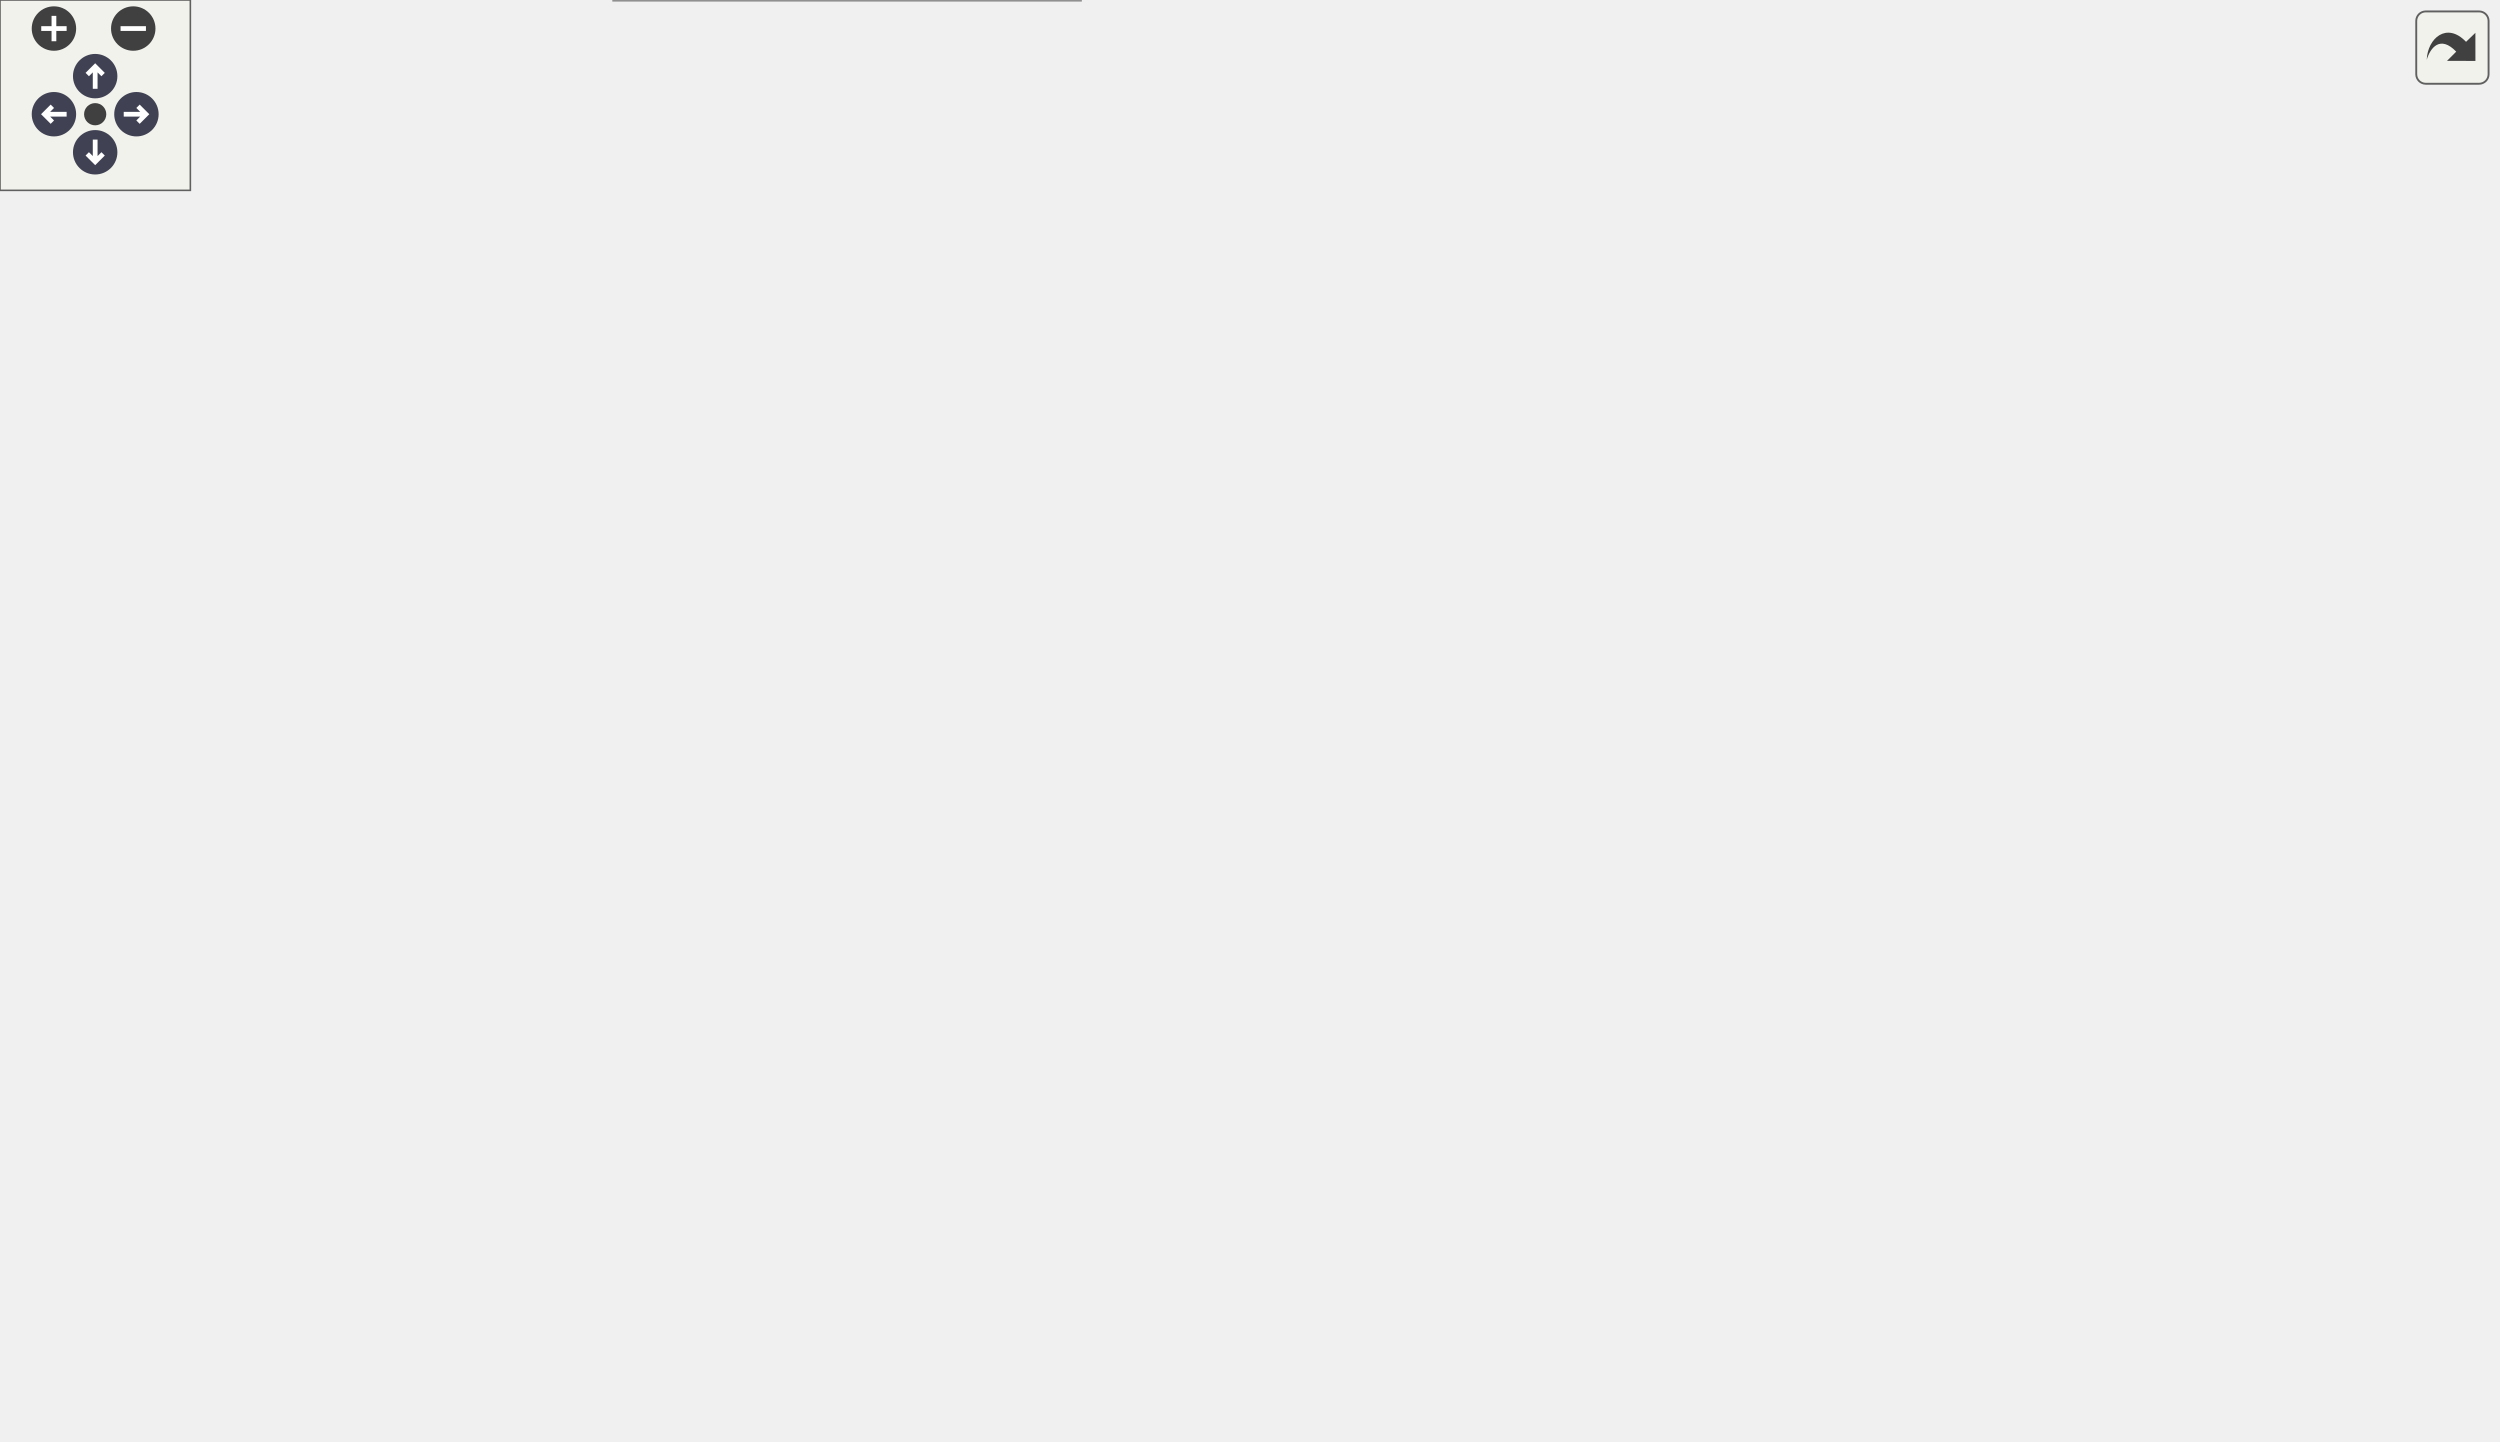
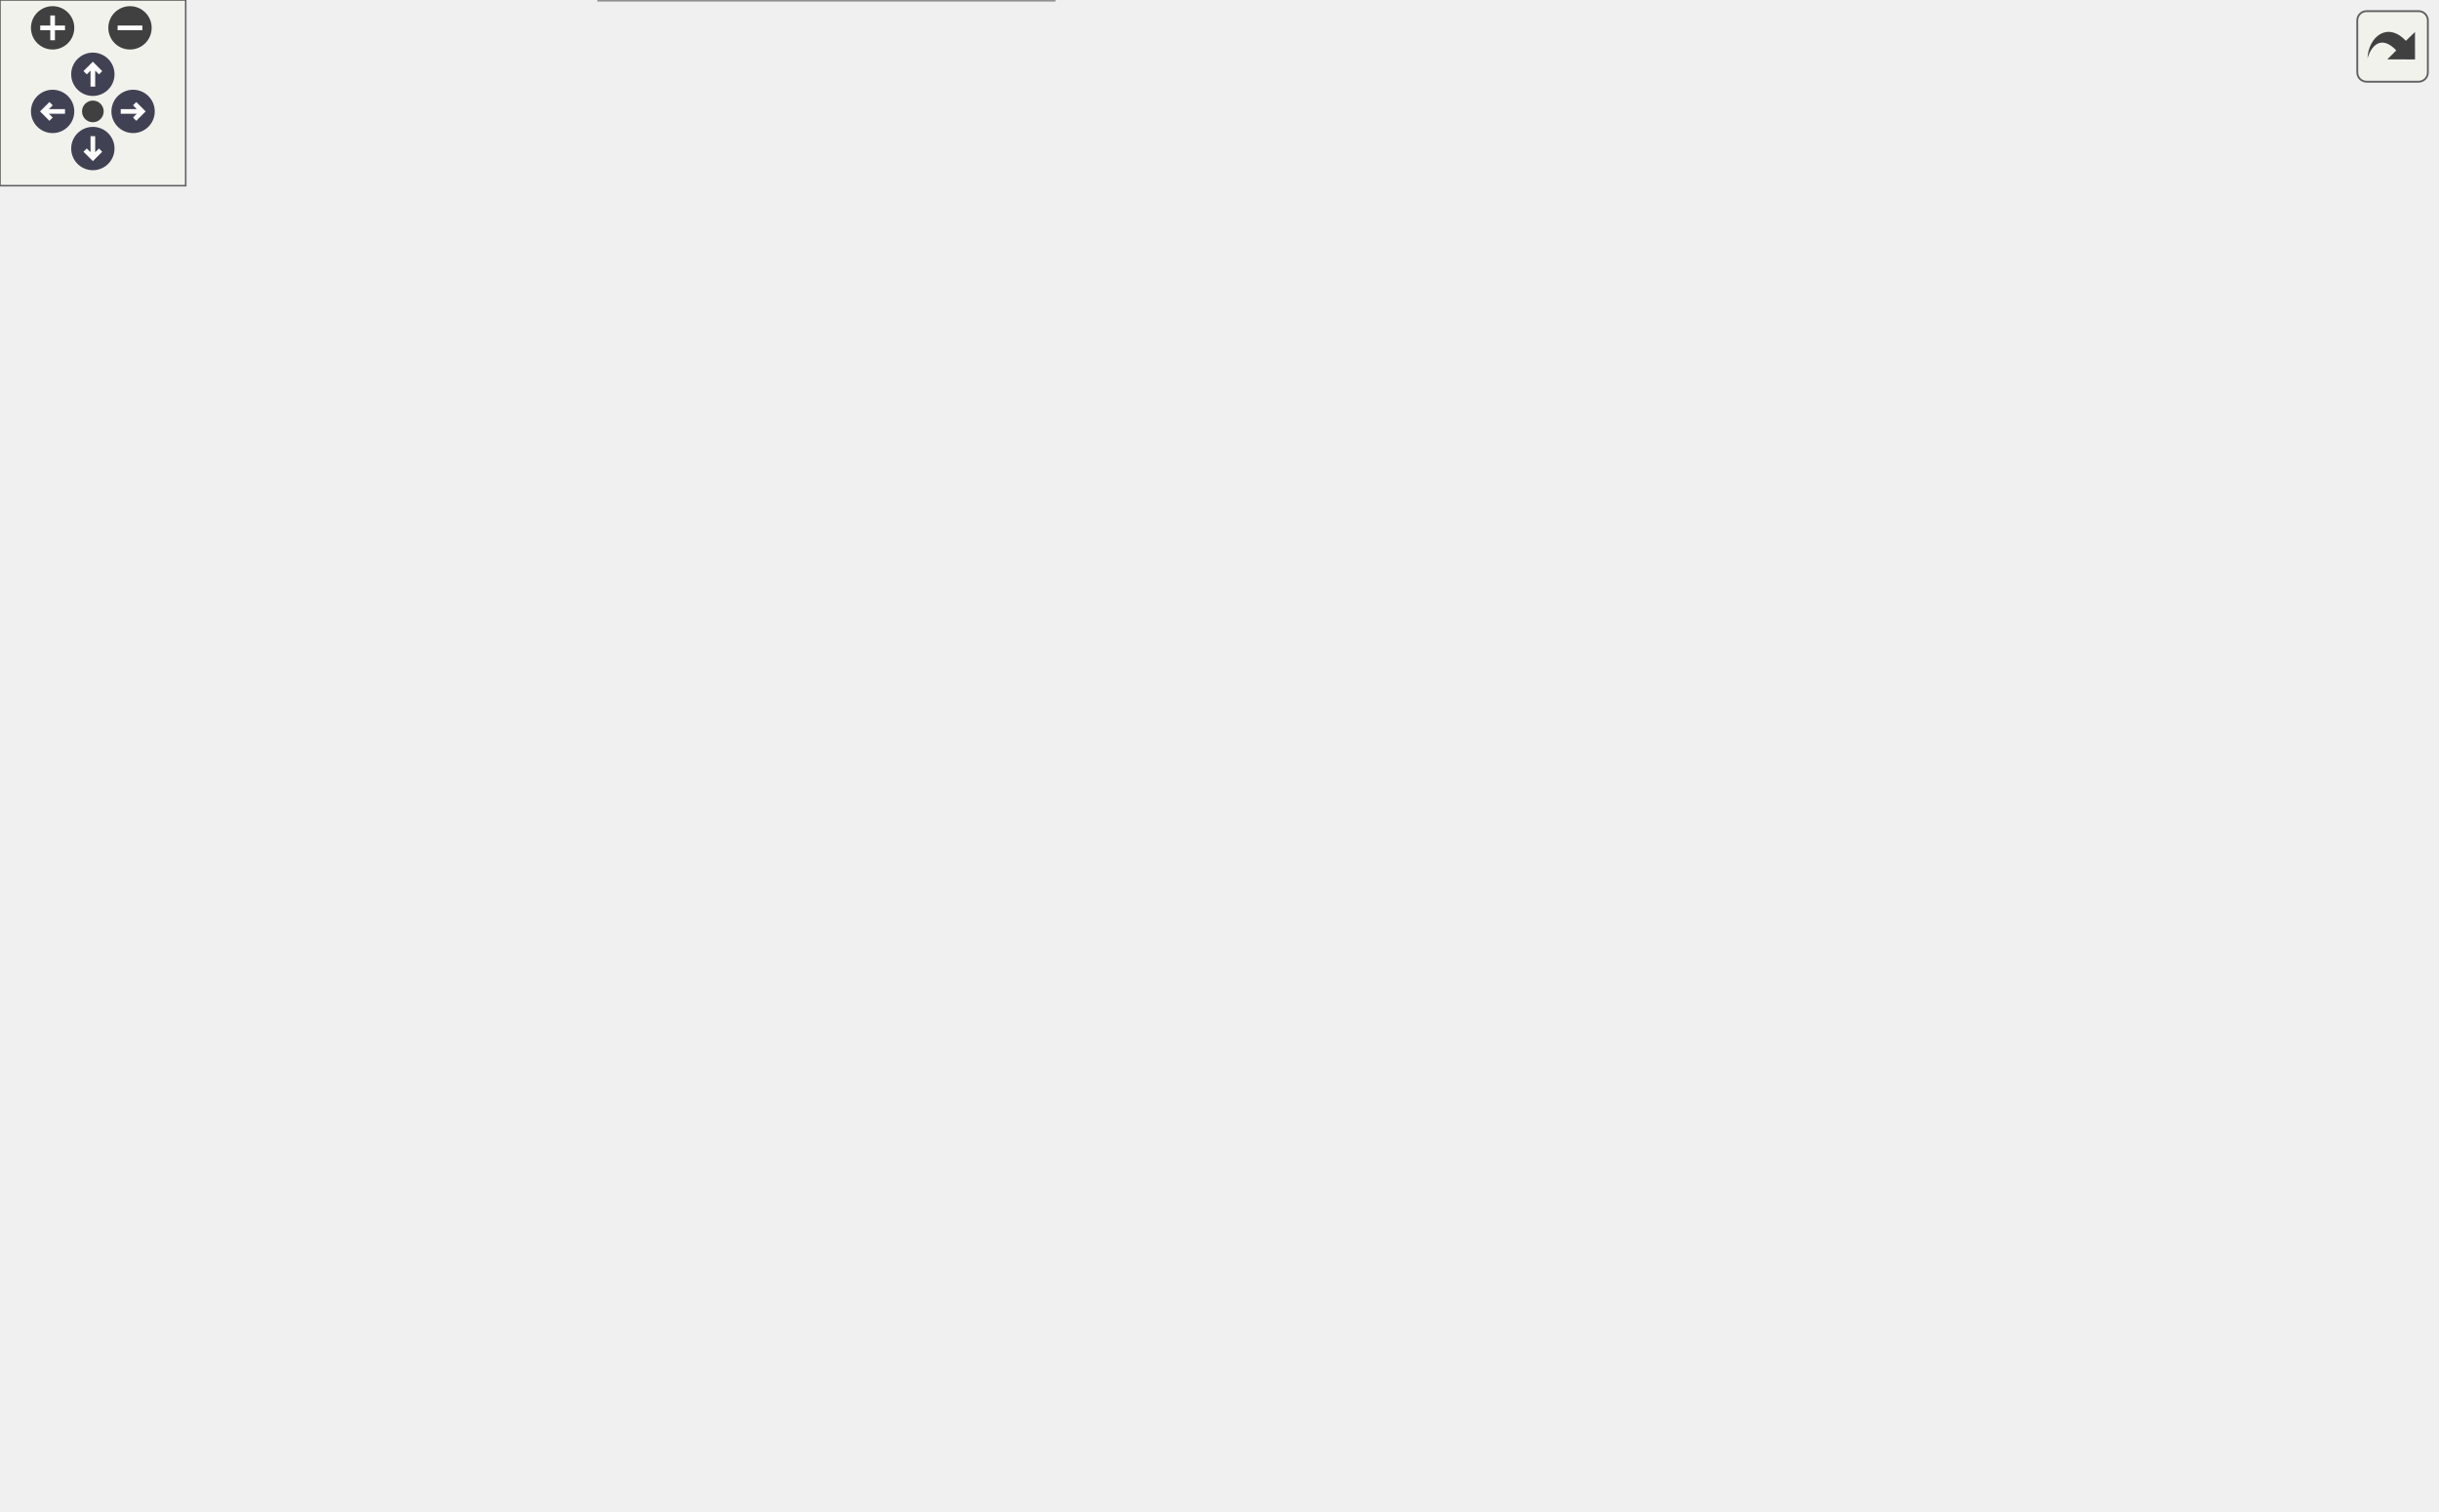
<svg xmlns="http://www.w3.org/2000/svg" xmlns:xlink="http://www.w3.org/1999/xlink" id="main" version="1.1" xml:space="preserve">
  <style type="text/css">
.node, .edge {opacity: 0.7;}
.node.selected, .edge.selected {opacity: 1;}
.edge:hover path { stroke: red; }
.edge:hover polygon { stroke: red; fill: red; }
</style>
  <defs>
    <circle id="rim" cx="0" cy="0" r="7" />
    <circle id="rim2" cx="0" cy="0" r="3.5" />
    <g id="zoomPlus">
      <use xlink:href="#rim" fill="#404040">
        <set attributeName="fill" to="#808080" begin="zoomplus.mouseover" end="zoomplus.mouseout" />
      </use>
      <path d="M-4,0h8M0,-4v8" fill="none" stroke="white" stroke-width="1.5" pointer-events="none" />
    </g>
    <g id="zoomMin">
      <use xlink:href="#rim" fill="#404040">
        <set attributeName="fill" to="#808080" begin="zoomminus.mouseover" end="zoomminus.mouseout" />
      </use>
      <path d="M-4,0h8" fill="none" stroke="white" stroke-width="1.5" pointer-events="none" />
    </g>
    <g id="arrowUp" transform="translate(30 24)">
      <use xlink:href="#rim" />
      <path pointer-events="none" fill="none" stroke="white" stroke-width="1.5" d="M0,-3.0v7 M-2.5,-0.5L0,-3.0L2.5,-0.5" />
    </g>
    <g id="arrowRight" transform="rotate(90) translate(36 -43)">
      <use xlink:href="#rim" />
      <path pointer-events="none" fill="none" stroke="white" stroke-width="1.5" d="M0,-3.0v7 M-2.5,-0.5L0,-3.0L2.5,-0.5" />
    </g>
    <g id="arrowDown" transform="rotate(180) translate(-30 -48)">
      <use xlink:href="#rim" />
      <path pointer-events="none" fill="none" stroke="white" stroke-width="1.5" d="M0,-3.0v7 M-2.5,-0.5L0,-3.0L2.5,-0.5" />
    </g>
    <g id="arrowLeft" transform="rotate(270) translate(-36 17)">
      <use xlink:href="#rim" />
      <path pointer-events="none" fill="none" stroke="white" stroke-width="1.5" d="M0,-3.0v7 M-2.5,-0.5L0,-3.0L2.5,-0.5" />
    </g>
    <g id="resetDef">
      <use xlink:href="#rim2" fill="#404040">
        <set attributeName="fill" to="#808080" begin="reset.mouseover" end="reset.mouseout" />
      </use>
    </g>
  </defs>
  <svg id="graph" class="graph">
    <g id="viewport">
      <g id="Node000001" class="node">
        <g id="a_Node000001">
          <a xlink:title="에디터 확장 프레임워크에 툴바 메뉴와 버튼을 등록합니다.">
-             <polygon fill="#999999" stroke="#666666" points="136,-141.5 0,-141.5 0,-122.5 136,-122.5 136,-141.5" />
-             <text text-anchor="middle" x="68" y="-129.5" font-family="Malgun Gothic" font-size="10.00">FToolbar::RegisterMenus</text>
+             <polygon fill="#999999" stroke="#666666" points="136,-163.5 0,-163.5 0,-144.5 136,-144.5 136,-163.5" />
+             <text text-anchor="middle" x="68" y="-151.5" font-family="Malgun Gothic" font-size="10.00">FToolbar::RegisterMenus</text>
          </a>
        </g>
      </g>
      <g id="Node000002" class="node">
        <g id="a_Node000002">
          <a xlink:href="classFCommandFeature.html#ab546196898c4d540b74defb4fb9e2aed" target="_top" xlink:title="툴바용 명령 버튼 메뉴 위젯을 생성합니다.">
-             <polygon fill="white" stroke="#666666" points="347.5,-332 186.5,-332 186.5,-302 347.5,-302 347.5,-332" />
-             <text text-anchor="start" x="194.5" y="-320" font-family="Malgun Gothic" font-size="10.00">FCommandFeature::Generate</text>
-             <text text-anchor="middle" x="267" y="-309" font-family="Malgun Gothic" font-size="10.00">CommandsMenu</text>
+             <polygon fill="white" stroke="#666666" points="347.5,-325 186.5,-325 186.5,-295 347.5,-295 347.5,-325" />
+             <text text-anchor="start" x="194.5" y="-313" font-family="Malgun Gothic" font-size="10.00">FCommandFeature::Generate</text>
+             <text text-anchor="middle" x="267" y="-302" font-family="Malgun Gothic" font-size="10.00">CommandsMenu</text>
          </a>
        </g>
      </g>
      <g id="edge1_Node000001_Node000002" class="edge">
        <g id="a_edge1_Node000001_Node000002">
          <a xlink:title=" ">
-             <path fill="none" stroke="#63b8ff" d="M79.31,-141.69C109.72,-170.24 199.57,-254.62 242.56,-294.99" />
-             <polygon fill="#63b8ff" stroke="#63b8ff" points="240.33,-297.7 250.02,-301.99 245.13,-292.6 240.33,-297.7" />
+             <path fill="none" stroke="#63b8ff" d="M81.03,-163.52C112.1,-188.13 195.68,-254.31 239.05,-288.66" />
+             <polygon fill="#63b8ff" stroke="#63b8ff" points="236.9,-291.42 246.91,-294.88 241.25,-285.93 236.9,-291.42" />
          </a>
        </g>
      </g>
      <g id="Node000008" class="node">
        <g id="a_Node000008">
+           <a xlink:href="classFFolderFeature.html#a0a8ef98284f119128a494f801928083a" target="_top" xlink:title=" ">
+             <polygon fill="white" stroke="#666666" points="337,-413 197,-413 197,-383 337,-383 337,-413" />
+             <text text-anchor="start" x="205" y="-401" font-family="Malgun Gothic" font-size="10.00">FFolderFeature::Generate</text>
+             <text text-anchor="middle" x="267" y="-390" font-family="Malgun Gothic" font-size="10.00">FolderMenu</text>
+           </a>
+         </g>
+       </g>
+       <g id="edge7_Node000001_Node000008" class="edge">
+         <g id="a_edge7_Node000001_Node000008">
+           <a xlink:title=" ">
+             <path fill="none" stroke="#63b8ff" d="M72.65,-163.56C83.89,-192.11 120.42,-278.23 172,-334 188.13,-351.44 209.86,-366.62 228.36,-377.82" />
+             <polygon fill="#63b8ff" stroke="#63b8ff" points="226.76,-380.93 237.15,-382.99 230.31,-374.9 226.76,-380.93" />
+           </a>
+         </g>
+       </g>
+       <g id="Node000011" class="node">
+         <g id="a_Node000011">
          <a xlink:href="classFLevelFeature.html#aff2925b502a52156786e925c1bd2af90" target="_top" xlink:title="레벨 선택 항목을 포함한 Slate 위젯을 구성합니다.">
            <polygon fill="white" stroke="#666666" points="362,-163.5 172,-163.5 172,-144.5 362,-144.5 362,-163.5" />
            <text text-anchor="middle" x="267" y="-151.5" font-family="Malgun Gothic" font-size="10.00">FLevelFeature::GenerateLevelMenu</text>
          </a>
        </g>
      </g>
-       <g id="edge7_Node000001_Node000008" class="edge">
-         <g id="a_edge7_Node000001_Node000008">
-           <a xlink:title=" ">
-             <path fill="none" stroke="#63b8ff" d="M136.25,-139.51C147.28,-140.74 158.9,-142.04 170.46,-143.33" />
-             <polygon fill="#63b8ff" stroke="#63b8ff" points="170.27,-146.83 180.6,-144.46 171.05,-139.87 170.27,-146.83" />
-           </a>
-         </g>
-       </g>
-       <g id="Node000012" class="node">
-         <g id="a_Node000012">
+       <g id="edge10_Node000001_Node000011" class="edge">
+         <g id="a_edge10_Node000001_Node000011">
+           <a xlink:title=" ">
+             <path fill="none" stroke="#63b8ff" d="M136.25,-154C144.5,-154 153.08,-154 161.71,-154" />
+             <polygon fill="#63b8ff" stroke="#63b8ff" points="161.86,-157.5 171.86,-154 161.86,-150.5 161.86,-157.5" />
+           </a>
+         </g>
+       </g>
+       <g id="Node000015" class="node">
+         <g id="a_Node000015">
          <a xlink:href="classFScreenshotFeature.html#a56fc11b5f6023d5492e26d9354807082" target="_top" xlink:title="스크린샷 옵션을 제공하는 메뉴 위젯을 생성합니다.">
            <polygon fill="white" stroke="#666666" points="341.5,-212 192.5,-212 192.5,-182 341.5,-182 341.5,-212" />
            <text text-anchor="start" x="200.5" y="-200" font-family="Malgun Gothic" font-size="10.00">FScreenshotFeature</text>
            <text text-anchor="middle" x="267" y="-189" font-family="Malgun Gothic" font-size="10.00">::GenerateScreenshotMenu</text>
          </a>
        </g>
      </g>
-       <g id="edge11_Node000001_Node000012" class="edge">
-         <g id="a_edge11_Node000001_Node000012">
-           <a xlink:title=" ">
-             <path fill="none" stroke="#63b8ff" d="M90.8,-141.63C111.45,-150.52 143.45,-163.71 172,-173 178.72,-175.18 185.76,-177.3 192.83,-179.3" />
-             <polygon fill="#63b8ff" stroke="#63b8ff" points="191.9,-182.68 202.48,-181.97 193.77,-175.93 191.9,-182.68" />
-           </a>
-         </g>
-       </g>
-       <g id="Node000015" class="node">
-         <g id="a_Node000015">
+       <g id="edge14_Node000001_Node000015" class="edge">
+         <g id="a_edge14_Node000001_Node000015">
+           <a xlink:title=" ">
+             <path fill="none" stroke="#63b8ff" d="M112.72,-163.54C134.64,-168.33 161.86,-174.27 187.25,-179.81" />
+             <polygon fill="#63b8ff" stroke="#63b8ff" points="186.73,-183.28 197.25,-181.99 188.23,-176.44 186.73,-183.28" />
+           </a>
+         </g>
+       </g>
+       <g id="Node000018" class="node">
+         <g id="a_Node000018">
          <a xlink:href="classFLevelFeature.html#a536602356f4e9dcdfcfbe85094782bdb" target="_top" xlink:title="선택된 맵 에셋을 에디터에서 엽니다.">
+             <polygon fill="white" stroke="#666666" points="340.5,-78 193.5,-78 193.5,-48 340.5,-48 340.5,-78" />
+             <text text-anchor="start" x="201.5" y="-66" font-family="Malgun Gothic" font-size="10.00">FLevelFeature::OnSelected</text>
+             <text text-anchor="middle" x="267" y="-55" font-family="Malgun Gothic" font-size="10.00">Map_Open</text>
+           </a>
+         </g>
+       </g>
+       <g id="edge18_Node000001_Node000018" class="edge">
+         <g id="a_edge18_Node000001_Node000018">
+           <a xlink:title=" ">
+             <path fill="none" stroke="#63b8ff" d="M80.93,-144.35C99.39,-129.88 136.45,-102.6 172,-87 176.7,-84.94 181.61,-83.03 186.62,-81.26" />
+             <polygon fill="#63b8ff" stroke="#63b8ff" points="187.95,-84.51 196.34,-78.04 185.74,-77.86 187.95,-84.51" />
+           </a>
+         </g>
+       </g>
+       <g id="Node000021" class="node">
+         <g id="a_Node000021">
+           <a xlink:href="classFLevelFeature.html#a31e8a2482aafbc4082a996e3a5a7a0d9" target="_top" xlink:title="선택된 맵으로 새로운 뷰포트에서 PIE를 실행합니다.">
            <polygon fill="white" stroke="#666666" points="340.5,-30 193.5,-30 193.5,0 340.5,0 340.5,-30" />
            <text text-anchor="start" x="201.5" y="-18" font-family="Malgun Gothic" font-size="10.00">FLevelFeature::OnSelected</text>
-             <text text-anchor="middle" x="267" y="-7" font-family="Malgun Gothic" font-size="10.00">Map_Open</text>
-           </a>
-         </g>
-       </g>
-       <g id="edge15_Node000001_Node000015" class="edge">
-         <g id="a_edge15_Node000001_Node000015">
-           <a xlink:title=" ">
-             <path fill="none" stroke="#63b8ff" d="M76.7,-122.46C92.51,-103.54 130.6,-61.2 172,-39 175.76,-36.99 179.69,-35.13 183.73,-33.43" />
-             <polygon fill="#63b8ff" stroke="#63b8ff" points="185.24,-36.6 193.31,-29.74 182.72,-30.07 185.24,-36.6" />
-           </a>
-         </g>
-       </g>
-       <g id="Node000018" class="node">
-         <g id="a_Node000018">
-           <a xlink:href="classFLevelFeature.html#a31e8a2482aafbc4082a996e3a5a7a0d9" target="_top" xlink:title="선택된 맵으로 새로운 뷰포트에서 PIE를 실행합니다.">
-             <polygon fill="white" stroke="#666666" points="340.5,-126 193.5,-126 193.5,-96 340.5,-96 340.5,-126" />
-             <text text-anchor="start" x="201.5" y="-114" font-family="Malgun Gothic" font-size="10.00">FLevelFeature::OnSelected</text>
-             <text text-anchor="middle" x="267" y="-103" font-family="Malgun Gothic" font-size="10.00">Map_PlayInEditor</text>
-           </a>
-         </g>
-       </g>
-       <g id="edge18_Node000001_Node000018" class="edge">
-         <g id="a_edge18_Node000001_Node000018">
-           <a xlink:title=" ">
-             <path fill="none" stroke="#63b8ff" d="M136.25,-124.83C151.33,-123.22 167.51,-121.5 183.15,-119.83" />
-             <polygon fill="#63b8ff" stroke="#63b8ff" points="183.76,-123.29 193.33,-118.75 183.02,-116.33 183.76,-123.29" />
-           </a>
-         </g>
-       </g>
-       <g id="Node000019" class="node">
-         <g id="a_Node000019">
+             <text text-anchor="middle" x="267" y="-7" font-family="Malgun Gothic" font-size="10.00">Map_PlayInEditor</text>
+           </a>
+         </g>
+       </g>
+       <g id="edge21_Node000001_Node000021" class="edge">
+         <g id="a_edge21_Node000001_Node000021">
+           <a xlink:title=" ">
+             <path fill="none" stroke="#63b8ff" d="M74.84,-144.22C88.71,-121.9 125.94,-66.94 172,-39 175.83,-36.68 179.88,-34.58 184.06,-32.68" />
+             <polygon fill="#63b8ff" stroke="#63b8ff" points="185.47,-35.88 193.39,-28.84 182.81,-29.41 185.47,-35.88" />
+           </a>
+         </g>
+       </g>
+       <g id="Node000022" class="node">
+         <g id="a_Node000022">
          <a xlink:href="classFLevelFeature.html#ad659ce46cd4d37948b219e9aa104c2b3" target="_top" xlink:title="선택된 맵으로 현재 뷰포트에서 PIE를 시작합니다.">
-             <polygon fill="white" stroke="#666666" points="341.5,-78 192.5,-78 192.5,-48 341.5,-48 341.5,-78" />
-             <text text-anchor="start" x="200.5" y="-66" font-family="Malgun Gothic" font-size="10.00">FLevelFeature::OnSelected</text>
-             <text text-anchor="middle" x="267" y="-55" font-family="Malgun Gothic" font-size="10.00">Map_PlaySelectedViewport</text>
-           </a>
-         </g>
-       </g>
-       <g id="edge20_Node000001_Node000019" class="edge">
-         <g id="a_edge20_Node000001_Node000019">
-           <a xlink:title=" ">
-             <path fill="none" stroke="#63b8ff" d="M88.37,-122.41C108.8,-112.56 142.1,-97.27 172,-87 178.31,-84.83 184.93,-82.76 191.59,-80.8" />
-             <polygon fill="#63b8ff" stroke="#63b8ff" points="192.71,-84.12 201.37,-78.03 190.8,-77.39 192.71,-84.12" />
+             <polygon fill="white" stroke="#666666" points="341.5,-126 192.5,-126 192.5,-96 341.5,-96 341.5,-126" />
+             <text text-anchor="start" x="200.5" y="-114" font-family="Malgun Gothic" font-size="10.00">FLevelFeature::OnSelected</text>
+             <text text-anchor="middle" x="267" y="-103" font-family="Malgun Gothic" font-size="10.00">Map_PlaySelectedViewport</text>
+           </a>
+         </g>
+       </g>
+       <g id="edge23_Node000001_Node000022" class="edge">
+         <g id="a_edge23_Node000001_Node000022">
+           <a xlink:title=" ">
+             <path fill="none" stroke="#63b8ff" d="M112.72,-144.46C134.64,-139.67 161.86,-133.73 187.25,-128.19" />
+             <polygon fill="#63b8ff" stroke="#63b8ff" points="188.23,-131.56 197.25,-126.01 186.73,-124.72 188.23,-131.56" />
          </a>
        </g>
      </g>
      <g id="Node000003" class="node">
        <g id="a_Node000003">
          <a xlink:href="classFCommon.html#a7f9a33df4cca4a9488e492d0043c284e" target="_top" xlink:title="전달된 이름으로 애플리케이션 스타일에서 Slate 아이콘을 조회합니다.">
-             <polygon fill="white" stroke="#666666" points="542,-393.5 432,-393.5 432,-374.5 542,-374.5 542,-393.5" />
-             <text text-anchor="middle" x="487" y="-381.5" font-family="Malgun Gothic" font-size="10.00">FCommon::GetIcon</text>
+             <polygon fill="white" stroke="#666666" points="542,-390.5 432,-390.5 432,-371.5 542,-371.5 542,-390.5" />
+             <text text-anchor="middle" x="487" y="-378.5" font-family="Malgun Gothic" font-size="10.00">FCommon::GetIcon</text>
          </a>
        </g>
      </g>
      <g id="edge2_Node000002_Node000003" class="edge">
        <g id="a_edge2_Node000002_Node000003">
          <a xlink:title=" ">
-             <path fill="none" stroke="#63b8ff" d="M304.52,-332.06C330.32,-342.31 365.89,-355.66 398,-365 407.02,-367.63 416.66,-370.07 426.13,-372.26" />
-             <polygon fill="#63b8ff" stroke="#63b8ff" points="425.37,-375.68 435.9,-374.46 426.91,-368.85 425.37,-375.68" />
+             <path fill="none" stroke="#63b8ff" d="M301.12,-325.04C327.06,-336.38 364.29,-351.7 398,-362 406.67,-364.65 415.93,-367.07 425.07,-369.24" />
+             <polygon fill="#63b8ff" stroke="#63b8ff" points="424.38,-372.67 434.9,-371.49 425.93,-365.85 424.38,-372.67" />
          </a>
        </g>
      </g>
      <g id="Node000005" class="node">
        <g id="a_Node000005">
          <a xlink:href="classFCommandFeature.html#a08ab22cf9f7960c9b8f73c1f80eb981e" target="_top" xlink:title="지정된 툴바 버튼이 현재 토글되어 있는지 반환합니다.">
-             <polygon fill="white" stroke="#666666" points="565,-356 409,-356 409,-326 565,-326 565,-356" />
-             <text text-anchor="start" x="417" y="-344" font-family="Malgun Gothic" font-size="10.00">FCommandFeature::IsButton</text>
-             <text text-anchor="middle" x="487" y="-333" font-family="Malgun Gothic" font-size="10.00">Toggled</text>
+             <polygon fill="white" stroke="#666666" points="565,-353 409,-353 409,-323 565,-323 565,-353" />
+             <text text-anchor="start" x="417" y="-341" font-family="Malgun Gothic" font-size="10.00">FCommandFeature::IsButton</text>
+             <text text-anchor="middle" x="487" y="-330" font-family="Malgun Gothic" font-size="10.00">Toggled</text>
          </a>
        </g>
      </g>
      <g id="edge4_Node000002_Node000005" class="edge">
        <g id="a_edge4_Node000002_Node000005">
          <a xlink:title=" ">
-             <path fill="none" stroke="#63b8ff" d="M347.63,-325.77C364.15,-327.59 381.64,-329.51 398.42,-331.36" />
-             <polygon fill="#63b8ff" stroke="#63b8ff" points="398.45,-334.88 408.77,-332.5 399.21,-327.92 398.45,-334.88" />
+             <path fill="none" stroke="#63b8ff" d="M347.63,-320.23C364.15,-322.35 381.64,-324.6 398.42,-326.75" />
+             <polygon fill="#63b8ff" stroke="#63b8ff" points="398.41,-330.28 408.77,-328.08 399.3,-323.34 398.41,-330.28" />
          </a>
        </g>
      </g>
      <g id="Node000006" class="node">
        <g id="a_Node000006">
          <a xlink:href="classFCommandFeature.html#a3ff8a0398db30ce422496f2281dd3b60" target="_top" xlink:title="전달된 버튼 ID에 매핑된 명령을 실행합니다.">
-             <polygon fill="white" stroke="#666666" points="570.5,-308 403.5,-308 403.5,-278 570.5,-278 570.5,-308" />
-             <text text-anchor="start" x="411.5" y="-296" font-family="Malgun Gothic" font-size="10.00">FCommandFeature::OnExecute</text>
-             <text text-anchor="middle" x="487" y="-285" font-family="Malgun Gothic" font-size="10.00">ButtonCommand</text>
+             <polygon fill="white" stroke="#666666" points="570.5,-305 403.5,-305 403.5,-275 570.5,-275 570.5,-305" />
+             <text text-anchor="start" x="411.5" y="-293" font-family="Malgun Gothic" font-size="10.00">FCommandFeature::OnExecute</text>
+             <text text-anchor="middle" x="487" y="-282" font-family="Malgun Gothic" font-size="10.00">ButtonCommand</text>
          </a>
        </g>
      </g>
      <g id="edge5_Node000002_Node000006" class="edge">
        <g id="a_edge5_Node000002_Node000006">
          <a xlink:title=" ">
-             <path fill="none" stroke="#63b8ff" d="M347.63,-308.23C362.35,-306.61 377.85,-304.91 392.93,-303.25" />
-             <polygon fill="#63b8ff" stroke="#63b8ff" points="393.74,-306.68 403.29,-302.11 392.97,-299.72 393.74,-306.68" />
+             <path fill="none" stroke="#63b8ff" d="M347.63,-302.69C362.35,-301.34 377.85,-299.92 392.93,-298.54" />
+             <polygon fill="#63b8ff" stroke="#63b8ff" points="393.65,-301.99 403.29,-297.59 393.01,-295.02 393.65,-301.99" />
          </a>
        </g>
      </g>
      <g id="Node000004" class="node">
        <g id="a_Node000004">
          <a xlink:href="classFToolbarStyle.html#a3437f8f3e4dcd2c7b68de7b28fc2a95a" target="_top" xlink:title="Slate 스타일 세트를 참조할 때 사용할 이름을 반환합니다.">
-             <polygon fill="white" stroke="#666666" points="787,-393.5 612,-393.5 612,-374.5 787,-374.5 787,-393.5" />
-             <text text-anchor="middle" x="699.5" y="-381.5" font-family="Malgun Gothic" font-size="10.00">FToolbarStyle::GetStyleSetName</text>
+             <polygon fill="white" stroke="#666666" points="787,-390.5 612,-390.5 612,-371.5 787,-371.5 787,-390.5" />
+             <text text-anchor="middle" x="699.5" y="-378.5" font-family="Malgun Gothic" font-size="10.00">FToolbarStyle::GetStyleSetName</text>
          </a>
        </g>
      </g>
      <g id="edge3_Node000003_Node000004" class="edge">
        <g id="a_edge3_Node000003_Node000004">
          <a xlink:title=" ">
-             <path fill="none" stroke="#63b8ff" d="M542.21,-384C560.42,-384 581.33,-384 601.8,-384" />
-             <polygon fill="#63b8ff" stroke="#63b8ff" points="601.8,-387.5 611.8,-384 601.8,-380.5 601.8,-387.5" />
+             <path fill="none" stroke="#63b8ff" d="M542.21,-381C560.42,-381 581.33,-381 601.8,-381" />
+             <polygon fill="#63b8ff" stroke="#63b8ff" points="601.8,-384.5 611.8,-381 601.8,-377.5 601.8,-384.5" />
          </a>
        </g>
      </g>
      <g id="Node000007" class="node">
        <g id="a_Node000007">
          <a xlink:href="classFCommon.html#ac247ef6e336abf6ca53b140d93ea07f9" target="_top" xlink:title="툴바 액션이 대상으로 삼는 활성 에디터 월드를 반환합니다.">
-             <polygon fill="white" stroke="#666666" points="775,-284 624,-284 624,-254 775,-254 775,-284" />
-             <text text-anchor="start" x="632" y="-272" font-family="Malgun Gothic" font-size="10.00">FCommon::GetActiveTarget</text>
-             <text text-anchor="middle" x="699.5" y="-261" font-family="Malgun Gothic" font-size="10.00">World</text>
+             <polygon fill="white" stroke="#666666" points="775,-281 624,-281 624,-251 775,-251 775,-281" />
+             <text text-anchor="start" x="632" y="-269" font-family="Malgun Gothic" font-size="10.00">FCommon::GetActiveTarget</text>
+             <text text-anchor="middle" x="699.5" y="-258" font-family="Malgun Gothic" font-size="10.00">World</text>
          </a>
        </g>
      </g>
      <g id="edge6_Node000006_Node000007" class="edge">
        <g id="a_edge6_Node000006_Node000007">
          <a xlink:title=" ">
-             <path fill="none" stroke="#63b8ff" d="M570.59,-283.58C584.68,-281.98 599.34,-280.31 613.49,-278.69" />
-             <polygon fill="#63b8ff" stroke="#63b8ff" points="614.14,-282.14 623.68,-277.53 613.35,-275.19 614.14,-282.14" />
+             <path fill="none" stroke="#63b8ff" d="M570.59,-280.58C584.68,-278.98 599.34,-277.31 613.49,-275.69" />
+             <polygon fill="#63b8ff" stroke="#63b8ff" points="614.14,-279.14 623.68,-274.53 613.35,-272.19 614.14,-279.14" />
          </a>
        </g>
      </g>
      <g id="Node000009" class="node">
        <g id="a_Node000009">
-           <a xlink:href="classUToolbarSettings.html#a839017a8f47a62d4127ad8527d2498ed" target="_top" xlink:title="레벨 선택 헬퍼가 사용할 검색 루트 경로를 수집합니다.">
-             <polygon fill="white" stroke="#666666" points="564.5,-126 409.5,-126 409.5,-96 564.5,-96 564.5,-126" />
-             <text text-anchor="start" x="417.5" y="-114" font-family="Malgun Gothic" font-size="10.00">UToolbarSettings::GetSearch</text>
-             <text text-anchor="middle" x="487" y="-103" font-family="Malgun Gothic" font-size="10.00">Roots</text>
+           <a xlink:href="classFFolderFeature.html#a703d4416dba2e4573735c8215f679e07" target="_top" xlink:title=" ">
+             <polygon fill="white" stroke="#666666" points="562.5,-427.5 411.5,-427.5 411.5,-408.5 562.5,-408.5 562.5,-427.5" />
+             <text text-anchor="middle" x="487" y="-415.5" font-family="Malgun Gothic" font-size="10.00">FFolderFeature::OpenFolder</text>
          </a>
        </g>
      </g>
      <g id="edge8_Node000008_Node000009" class="edge">
        <g id="a_edge8_Node000008_Node000009">
          <a xlink:title=" ">
-             <path fill="none" stroke="#63b8ff" d="M316.38,-144.46C340.95,-139.61 371.56,-133.57 399.97,-127.97" />
-             <polygon fill="#63b8ff" stroke="#63b8ff" points="400.79,-131.38 409.92,-126.01 399.43,-124.51 400.79,-131.38" />
-           </a>
-         </g>
-       </g>
-       <g id="Node000011" class="node">
-         <g id="a_Node000011">
-           <a xlink:href="classFLevelFeature.html#ac20da5828b1adc7686fbd96ba8abd1c8" target="_top" xlink:title="선택된 맵 패키지 이름을 저장합니다.">
-             <polygon fill="white" stroke="#666666" points="571,-163.5 403,-163.5 403,-144.5 571,-144.5 571,-163.5" />
-             <text text-anchor="middle" x="487" y="-151.5" font-family="Malgun Gothic" font-size="10.00">FLevelFeature::OnSelectedMap</text>
-           </a>
-         </g>
-       </g>
-       <g id="edge10_Node000008_Node000011" class="edge">
-         <g id="a_edge10_Node000008_Node000011">
-           <a xlink:title=" ">
-             <path fill="none" stroke="#63b8ff" d="M362.03,-154C372.23,-154 382.61,-154 392.8,-154" />
-             <polygon fill="#63b8ff" stroke="#63b8ff" points="392.91,-157.5 402.91,-154 392.91,-150.5 392.91,-157.5" />
+             <path fill="none" stroke="#63b8ff" d="M337.28,-404.36C357.53,-406.21 379.9,-408.27 401,-410.2" />
+             <polygon fill="#63b8ff" stroke="#63b8ff" points="400.97,-413.71 411.25,-411.14 401.61,-406.74 400.97,-413.71" />
          </a>
        </g>
      </g>
      <g id="Node000010" class="node">
        <g id="a_Node000010">
-           <a xlink:href="UToolbarSettings_8cpp.html#a93020a74b1d3099ceb4abe28cf3188d2" target="_top" xlink:title="사용자 입력 디렉터리 문자열을 콘텐츠 루트 형식으로 정규화합니다.">
-             <polygon fill="white" stroke="#666666" points="754.5,-120.5 644.5,-120.5 644.5,-101.5 754.5,-101.5 754.5,-120.5" />
-             <text text-anchor="middle" x="699.5" y="-108.5" font-family="Malgun Gothic" font-size="10.00">NormalizeUserPath</text>
+           <a xlink:href="FolderFeature_8cpp.html#a3fc863edd05ee6943e920f7984e2805f" target="_top" xlink:title=" ">
+             <polygon fill="white" stroke="#666666" points="764.5,-427.5 634.5,-427.5 634.5,-408.5 764.5,-408.5 764.5,-427.5" />
+             <text text-anchor="middle" x="699.5" y="-415.5" font-family="Malgun Gothic" font-size="10.00">ResolveProjectRelative</text>
          </a>
        </g>
      </g>
      <g id="edge9_Node000009_Node000010" class="edge">
        <g id="a_edge9_Node000009_Node000010">
          <a xlink:title=" ">
-             <path fill="none" stroke="#63b8ff" d="M564.59,-111C587.42,-111 612.21,-111 634.17,-111" />
-             <polygon fill="#63b8ff" stroke="#63b8ff" points="634.38,-114.5 644.38,-111 634.38,-107.5 634.38,-114.5" />
+             <path fill="none" stroke="#63b8ff" d="M562.51,-418C582.45,-418 604.01,-418 623.95,-418" />
+             <polygon fill="#63b8ff" stroke="#63b8ff" points="624.22,-421.5 634.22,-418 624.22,-414.5 624.22,-421.5" />
+           </a>
+         </g>
+       </g>
+       <g id="Node000012" class="node">
+         <g id="a_Node000012">
+           <a xlink:href="classUToolbarSettings.html#a839017a8f47a62d4127ad8527d2498ed" target="_top" xlink:title="레벨 선택 헬퍼가 사용할 검색 루트 경로를 수집합니다.">
+             <polygon fill="white" stroke="#666666" points="564.5,-123 409.5,-123 409.5,-93 564.5,-93 564.5,-123" />
+             <text text-anchor="start" x="417.5" y="-111" font-family="Malgun Gothic" font-size="10.00">UToolbarSettings::GetSearch</text>
+             <text text-anchor="middle" x="487" y="-100" font-family="Malgun Gothic" font-size="10.00">Roots</text>
+           </a>
+         </g>
+       </g>
+       <g id="edge11_Node000011_Node000012" class="edge">
+         <g id="a_edge11_Node000011_Node000012">
+           <a xlink:title=" ">
+             <path fill="none" stroke="#63b8ff" d="M315.85,-144.47C330.65,-141.49 347.01,-138.15 362,-135 376.86,-131.88 392.7,-128.48 407.92,-125.19" />
+             <polygon fill="#63b8ff" stroke="#63b8ff" points="408.79,-128.58 417.82,-123.04 407.3,-121.74 408.79,-128.58" />
+           </a>
+         </g>
+       </g>
+       <g id="Node000014" class="node">
+         <g id="a_Node000014">
+           <a xlink:href="classFLevelFeature.html#ac20da5828b1adc7686fbd96ba8abd1c8" target="_top" xlink:title="선택된 맵 패키지 이름을 저장합니다.">
+             <polygon fill="white" stroke="#666666" points="571,-160.5 403,-160.5 403,-141.5 571,-141.5 571,-160.5" />
+             <text text-anchor="middle" x="487" y="-148.5" font-family="Malgun Gothic" font-size="10.00">FLevelFeature::OnSelectedMap</text>
+           </a>
+         </g>
+       </g>
+       <g id="edge13_Node000011_Node000014" class="edge">
+         <g id="a_edge13_Node000011_Node000014">
+           <a xlink:title=" ">
+             <path fill="none" stroke="#63b8ff" d="M362.03,-152.71C372.23,-152.57 382.61,-152.42 392.8,-152.28" />
+             <polygon fill="#63b8ff" stroke="#63b8ff" points="392.96,-155.78 402.91,-152.14 392.86,-148.78 392.96,-155.78" />
          </a>
        </g>
      </g>
      <g id="Node000013" class="node">
        <g id="a_Node000013">
-           <a xlink:href="classFScreenshotFeature.html#aaab75697de4685c906b26140e54301b6" target="_top" xlink:title="지정된 배율로 활성 뷰포트에 고해상도 캡처를 요청합니다.">
-             <polygon fill="white" stroke="#666666" points="554.5,-260 419.5,-260 419.5,-230 554.5,-230 554.5,-260" />
-             <text text-anchor="start" x="427.5" y="-248" font-family="Malgun Gothic" font-size="10.00">FScreenshotFeature</text>
-             <text text-anchor="middle" x="487" y="-237" font-family="Malgun Gothic" font-size="10.00">::CaptureActiveViewport</text>
+           <a xlink:href="UToolbarSettings_8cpp.html#a93020a74b1d3099ceb4abe28cf3188d2" target="_top" xlink:title="사용자 입력 디렉터리 문자열을 콘텐츠 루트 형식으로 정규화합니다.">
+             <polygon fill="white" stroke="#666666" points="754.5,-117.5 644.5,-117.5 644.5,-98.5 754.5,-98.5 754.5,-117.5" />
+             <text text-anchor="middle" x="699.5" y="-105.5" font-family="Malgun Gothic" font-size="10.00">NormalizeUserPath</text>
          </a>
        </g>
      </g>
      <g id="edge12_Node000012_Node000013" class="edge">
        <g id="a_edge12_Node000012_Node000013">
          <a xlink:title=" ">
-             <path fill="none" stroke="#63b8ff" d="M336.38,-212.06C359.54,-217.16 385.56,-222.88 409.33,-228.12" />
-             <polygon fill="#63b8ff" stroke="#63b8ff" points="408.84,-231.59 419.36,-230.33 410.34,-224.76 408.84,-231.59" />
-           </a>
-         </g>
-       </g>
-       <g id="Node000014" class="node">
-         <g id="a_Node000014">
-           <a xlink:href="classFScreenshotFeature.html#af01017cd01130c08bf1c63309ea1e2a6" target="_top" xlink:title="촬영된 스크린샷이 저장된 디렉터리를 엽니다.">
-             <polygon fill="white" stroke="#666666" points="552.5,-212 421.5,-212 421.5,-182 552.5,-182 552.5,-212" />
-             <text text-anchor="start" x="429.5" y="-200" font-family="Malgun Gothic" font-size="10.00">FScreenshotFeature</text>
-             <text text-anchor="middle" x="487" y="-189" font-family="Malgun Gothic" font-size="10.00">::OnOpenScreenShotDir</text>
-           </a>
-         </g>
-       </g>
-       <g id="edge14_Node000012_Node000014" class="edge">
-         <g id="a_edge14_Node000012_Node000014">
-           <a xlink:title=" ">
-             <path fill="none" stroke="#63b8ff" d="M341.5,-197C363.9,-197 388.55,-197 411.05,-197" />
-             <polygon fill="#63b8ff" stroke="#63b8ff" points="411.22,-200.5 421.22,-197 411.22,-193.5 411.22,-200.5" />
-           </a>
-         </g>
-       </g>
-       <g id="edge13_Node000013_Node000007" class="edge">
-         <g id="a_edge13_Node000013_Node000007">
-           <a xlink:title=" ">
-             <path fill="none" stroke="#63b8ff" d="M554.6,-252.59C573.37,-254.73 594.05,-257.09 613.73,-259.33" />
-             <polygon fill="#63b8ff" stroke="#63b8ff" points="613.58,-262.84 623.92,-260.5 614.38,-255.89 613.58,-262.84" />
+             <path fill="none" stroke="#63b8ff" d="M564.59,-108C587.42,-108 612.21,-108 634.17,-108" />
+             <polygon fill="#63b8ff" stroke="#63b8ff" points="634.38,-111.5 644.38,-108 634.38,-104.5 634.38,-111.5" />
          </a>
        </g>
      </g>
      <g id="Node000016" class="node">
        <g id="a_Node000016">
-           <a xlink:href="classFLevelFeature.html#a63493bc16dc28b58911d3b03c7833aee" target="_top" xlink:title="현재 선택된 맵 패키지를 에디터에 로드합니다.">
-             <polygon fill="white" stroke="#666666" points="576,-39.5 398,-39.5 398,-20.5 576,-20.5 576,-39.5" />
-             <text text-anchor="middle" x="487" y="-27.5" font-family="Malgun Gothic" font-size="10.00">FLevelFeature::LoadSelectedMap</text>
-           </a>
-         </g>
-       </g>
-       <g id="edge16_Node000015_Node000016" class="edge">
-         <g id="a_edge16_Node000015_Node000016">
-           <a xlink:title=" ">
-             <path fill="none" stroke="#63b8ff" d="M340.59,-19.99C355.63,-21.03 371.71,-22.14 387.5,-23.22" />
-             <polygon fill="#63b8ff" stroke="#63b8ff" points="387.6,-26.74 397.81,-23.93 388.08,-19.75 387.6,-26.74" />
+           <a xlink:href="classFScreenshotFeature.html#aaab75697de4685c906b26140e54301b6" target="_top" xlink:title="지정된 배율로 활성 뷰포트에 고해상도 캡처를 요청합니다.">
+             <polygon fill="white" stroke="#666666" points="554.5,-257 419.5,-257 419.5,-227 554.5,-227 554.5,-257" />
+             <text text-anchor="start" x="427.5" y="-245" font-family="Malgun Gothic" font-size="10.00">FScreenshotFeature</text>
+             <text text-anchor="middle" x="487" y="-234" font-family="Malgun Gothic" font-size="10.00">::CaptureActiveViewport</text>
+           </a>
+         </g>
+       </g>
+       <g id="edge15_Node000015_Node000016" class="edge">
+         <g id="a_edge15_Node000015_Node000016">
+           <a xlink:title=" ">
+             <path fill="none" stroke="#63b8ff" d="M340.89,-212.05C362.9,-216.59 387.12,-221.59 409.36,-226.18" />
+             <polygon fill="#63b8ff" stroke="#63b8ff" points="408.92,-229.66 419.42,-228.26 410.34,-222.81 408.92,-229.66" />
          </a>
        </g>
      </g>
      <g id="Node000017" class="node">
        <g id="a_Node000017">
+           <a xlink:href="classFScreenshotFeature.html#af01017cd01130c08bf1c63309ea1e2a6" target="_top" xlink:title="촬영된 스크린샷이 저장된 디렉터리를 엽니다.">
+             <polygon fill="white" stroke="#666666" points="552.5,-209 421.5,-209 421.5,-179 552.5,-179 552.5,-209" />
+             <text text-anchor="start" x="429.5" y="-197" font-family="Malgun Gothic" font-size="10.00">FScreenshotFeature</text>
+             <text text-anchor="middle" x="487" y="-186" font-family="Malgun Gothic" font-size="10.00">::OnOpenScreenShotDir</text>
+           </a>
+         </g>
+       </g>
+       <g id="edge17_Node000015_Node000017" class="edge">
+         <g id="a_edge17_Node000015_Node000017">
+           <a xlink:title=" ">
+             <path fill="none" stroke="#63b8ff" d="M341.5,-195.99C363.9,-195.68 388.55,-195.34 411.05,-195.03" />
+             <polygon fill="#63b8ff" stroke="#63b8ff" points="411.27,-198.53 421.22,-194.89 411.17,-191.53 411.27,-198.53" />
+           </a>
+         </g>
+       </g>
+       <g id="edge16_Node000016_Node000007" class="edge">
+         <g id="a_edge16_Node000016_Node000007">
+           <a xlink:title=" ">
+             <path fill="none" stroke="#63b8ff" d="M554.6,-249.59C573.37,-251.73 594.05,-254.09 613.73,-256.33" />
+             <polygon fill="#63b8ff" stroke="#63b8ff" points="613.58,-259.84 623.92,-257.5 614.38,-252.89 613.58,-259.84" />
+           </a>
+         </g>
+       </g>
+       <g id="Node000019" class="node">
+         <g id="a_Node000019">
+           <a xlink:href="classFLevelFeature.html#a63493bc16dc28b58911d3b03c7833aee" target="_top" xlink:title="현재 선택된 맵 패키지를 에디터에 로드합니다.">
+             <polygon fill="white" stroke="#666666" points="576,-72.5 398,-72.5 398,-53.5 576,-53.5 576,-72.5" />
+             <text text-anchor="middle" x="487" y="-60.5" font-family="Malgun Gothic" font-size="10.00">FLevelFeature::LoadSelectedMap</text>
+           </a>
+         </g>
+       </g>
+       <g id="edge19_Node000018_Node000019" class="edge">
+         <g id="a_edge19_Node000018_Node000019">
+           <a xlink:title=" ">
+             <path fill="none" stroke="#63b8ff" d="M340.59,-63C355.63,-63 371.71,-63 387.5,-63" />
+             <polygon fill="#63b8ff" stroke="#63b8ff" points="387.81,-66.5 397.81,-63 387.81,-59.5 387.81,-66.5" />
+           </a>
+         </g>
+       </g>
+       <g id="Node000020" class="node">
+         <g id="a_Node000020">
          <a xlink:href="classFLevelFeature.html#aad2ad775628a12e462c1e85e90060415" target="_top" xlink:title="선택된 맵 에셋이 여전히 존재하는지 검증합니다.">
-             <polygon fill="white" stroke="#666666" points="774,-64 625,-64 625,-34 774,-34 774,-64" />
-             <text text-anchor="start" x="633" y="-52" font-family="Malgun Gothic" font-size="10.00">FLevelFeature::EnsureValid</text>
-             <text text-anchor="middle" x="699.5" y="-41" font-family="Malgun Gothic" font-size="10.00">SelectedMap</text>
-           </a>
-         </g>
-       </g>
-       <g id="edge17_Node000016_Node000017" class="edge">
-         <g id="a_edge17_Node000016_Node000017">
-           <a xlink:title=" ">
-             <path fill="none" stroke="#63b8ff" d="M576.05,-37.95C588.85,-39.1 602,-40.29 614.72,-41.44" />
-             <polygon fill="#63b8ff" stroke="#63b8ff" points="614.53,-44.93 624.8,-42.35 615.16,-37.96 614.53,-44.93" />
-           </a>
-         </g>
-       </g>
-       <g id="edge19_Node000018_Node000017" class="edge">
-         <g id="a_edge19_Node000018_Node000017">
-           <a xlink:title=" ">
-             <path fill="none" stroke="#63b8ff" d="M340.76,-96.82C359.38,-93.39 379.4,-89.89 398,-87 470.94,-75.66 554.25,-65.33 614.62,-58.32" />
-             <polygon fill="#63b8ff" stroke="#63b8ff" points="615.32,-61.76 624.86,-57.13 614.52,-54.8 615.32,-61.76" />
-           </a>
-         </g>
-       </g>
-       <g id="edge21_Node000019_Node000016" class="edge">
-         <g id="a_edge21_Node000019_Node000016">
-           <a xlink:title=" ">
-             <path fill="none" stroke="#63b8ff" d="M341.5,-51.87C364.54,-48.39 389.96,-44.54 412.97,-41.05" />
-             <polygon fill="#63b8ff" stroke="#63b8ff" points="413.65,-44.49 423.01,-39.53 412.6,-37.57 413.65,-44.49" />
+             <polygon fill="white" stroke="#666666" points="774,-61 625,-61 625,-31 774,-31 774,-61" />
+             <text text-anchor="start" x="633" y="-49" font-family="Malgun Gothic" font-size="10.00">FLevelFeature::EnsureValid</text>
+             <text text-anchor="middle" x="699.5" y="-38" font-family="Malgun Gothic" font-size="10.00">SelectedMap</text>
+           </a>
+         </g>
+       </g>
+       <g id="edge20_Node000019_Node000020" class="edge">
+         <g id="a_edge20_Node000019_Node000020">
+           <a xlink:title=" ">
+             <path fill="none" stroke="#63b8ff" d="M576.05,-55.89C588.85,-54.86 602,-53.79 614.72,-52.77" />
+             <polygon fill="#63b8ff" stroke="#63b8ff" points="615.12,-56.25 624.8,-51.95 614.55,-49.27 615.12,-56.25" />
+           </a>
+         </g>
+       </g>
+       <g id="edge22_Node000021_Node000020" class="edge">
+         <g id="a_edge22_Node000021_Node000020">
+           <a xlink:title=" ">
+             <path fill="none" stroke="#63b8ff" d="M340.54,-20.22C416.38,-25.68 535.22,-34.24 614.93,-39.98" />
+             <polygon fill="#63b8ff" stroke="#63b8ff" points="614.71,-43.48 624.94,-40.7 615.22,-36.49 614.71,-43.48" />
+           </a>
+         </g>
+       </g>
+       <g id="edge24_Node000022_Node000019" class="edge">
+         <g id="a_edge24_Node000022_Node000019">
+           <a xlink:title=" ">
+             <path fill="none" stroke="#63b8ff" d="M336.38,-95.94C367.43,-89.11 403.62,-81.14 432.62,-74.75" />
+             <polygon fill="#63b8ff" stroke="#63b8ff" points="433.55,-78.13 442.56,-72.56 432.04,-71.3 433.55,-78.13" />
          </a>
        </g>
      </g>
    </g>
  </svg>
  <g id="navigator" transform="translate(0 0)" fill="#404254">
    <rect fill="#f2f5e9" fill-opacity="0.5" stroke="#606060" stroke-width=".5" x="0" y="0" width="60" height="60" />
    <use id="zoomplus" xlink:href="#zoomPlus" x="17" y="9" />
    <use id="zoomminus" xlink:href="#zoomMin" x="42" y="9" />
    <use id="reset" xlink:href="#resetDef" x="30" y="36" />
    <use id="arrowup" xlink:href="#arrowUp" x="0" y="0" />
    <use id="arrowright" xlink:href="#arrowRight" x="0" y="0" />
    <use id="arrowdown" xlink:href="#arrowDown" x="0" y="0" />
    <use id="arrowleft" xlink:href="#arrowLeft" x="0" y="0" />
  </g>
  <svg viewBox="0 0 15 15" width="100%" height="30px" preserveAspectRatio="xMaxYMin meet">
    <g id="arrow_out" transform="scale(0.3 0.3)">
      <a xlink:href="classFToolbar_a2df7b59ad21cce1d2f0437add0d4c6a7_cgraph_org.svg" target="_base">
        <rect id="button" ry="5" rx="5" y="6" x="6" height="38" width="38" fill="#f2f5e9" fill-opacity="0.5" stroke="#606060" stroke-width="1.0" />
        <path id="arrow" d="M 11.5,31.437 C 11.94,20.098 22.043,11.323 32.159,21.979 L 37.069,17.246 C 37.069,17.246 37.088,32 37.088,32 L 22.16,31.978 C 22.16,31.978 26.998,27.14 26.998,27.14 C 18.529,18.264 13.292,25.23 11.5,31.437 z" style="fill:#404040;" />
      </a>
    </g>
  </svg>
  <style type="text/css">

[data-mouse-over-selected='false'] { opacity: 0.7; }
[data-mouse-over-selected='true']  { opacity: 1.0; }

</style>
</svg>
